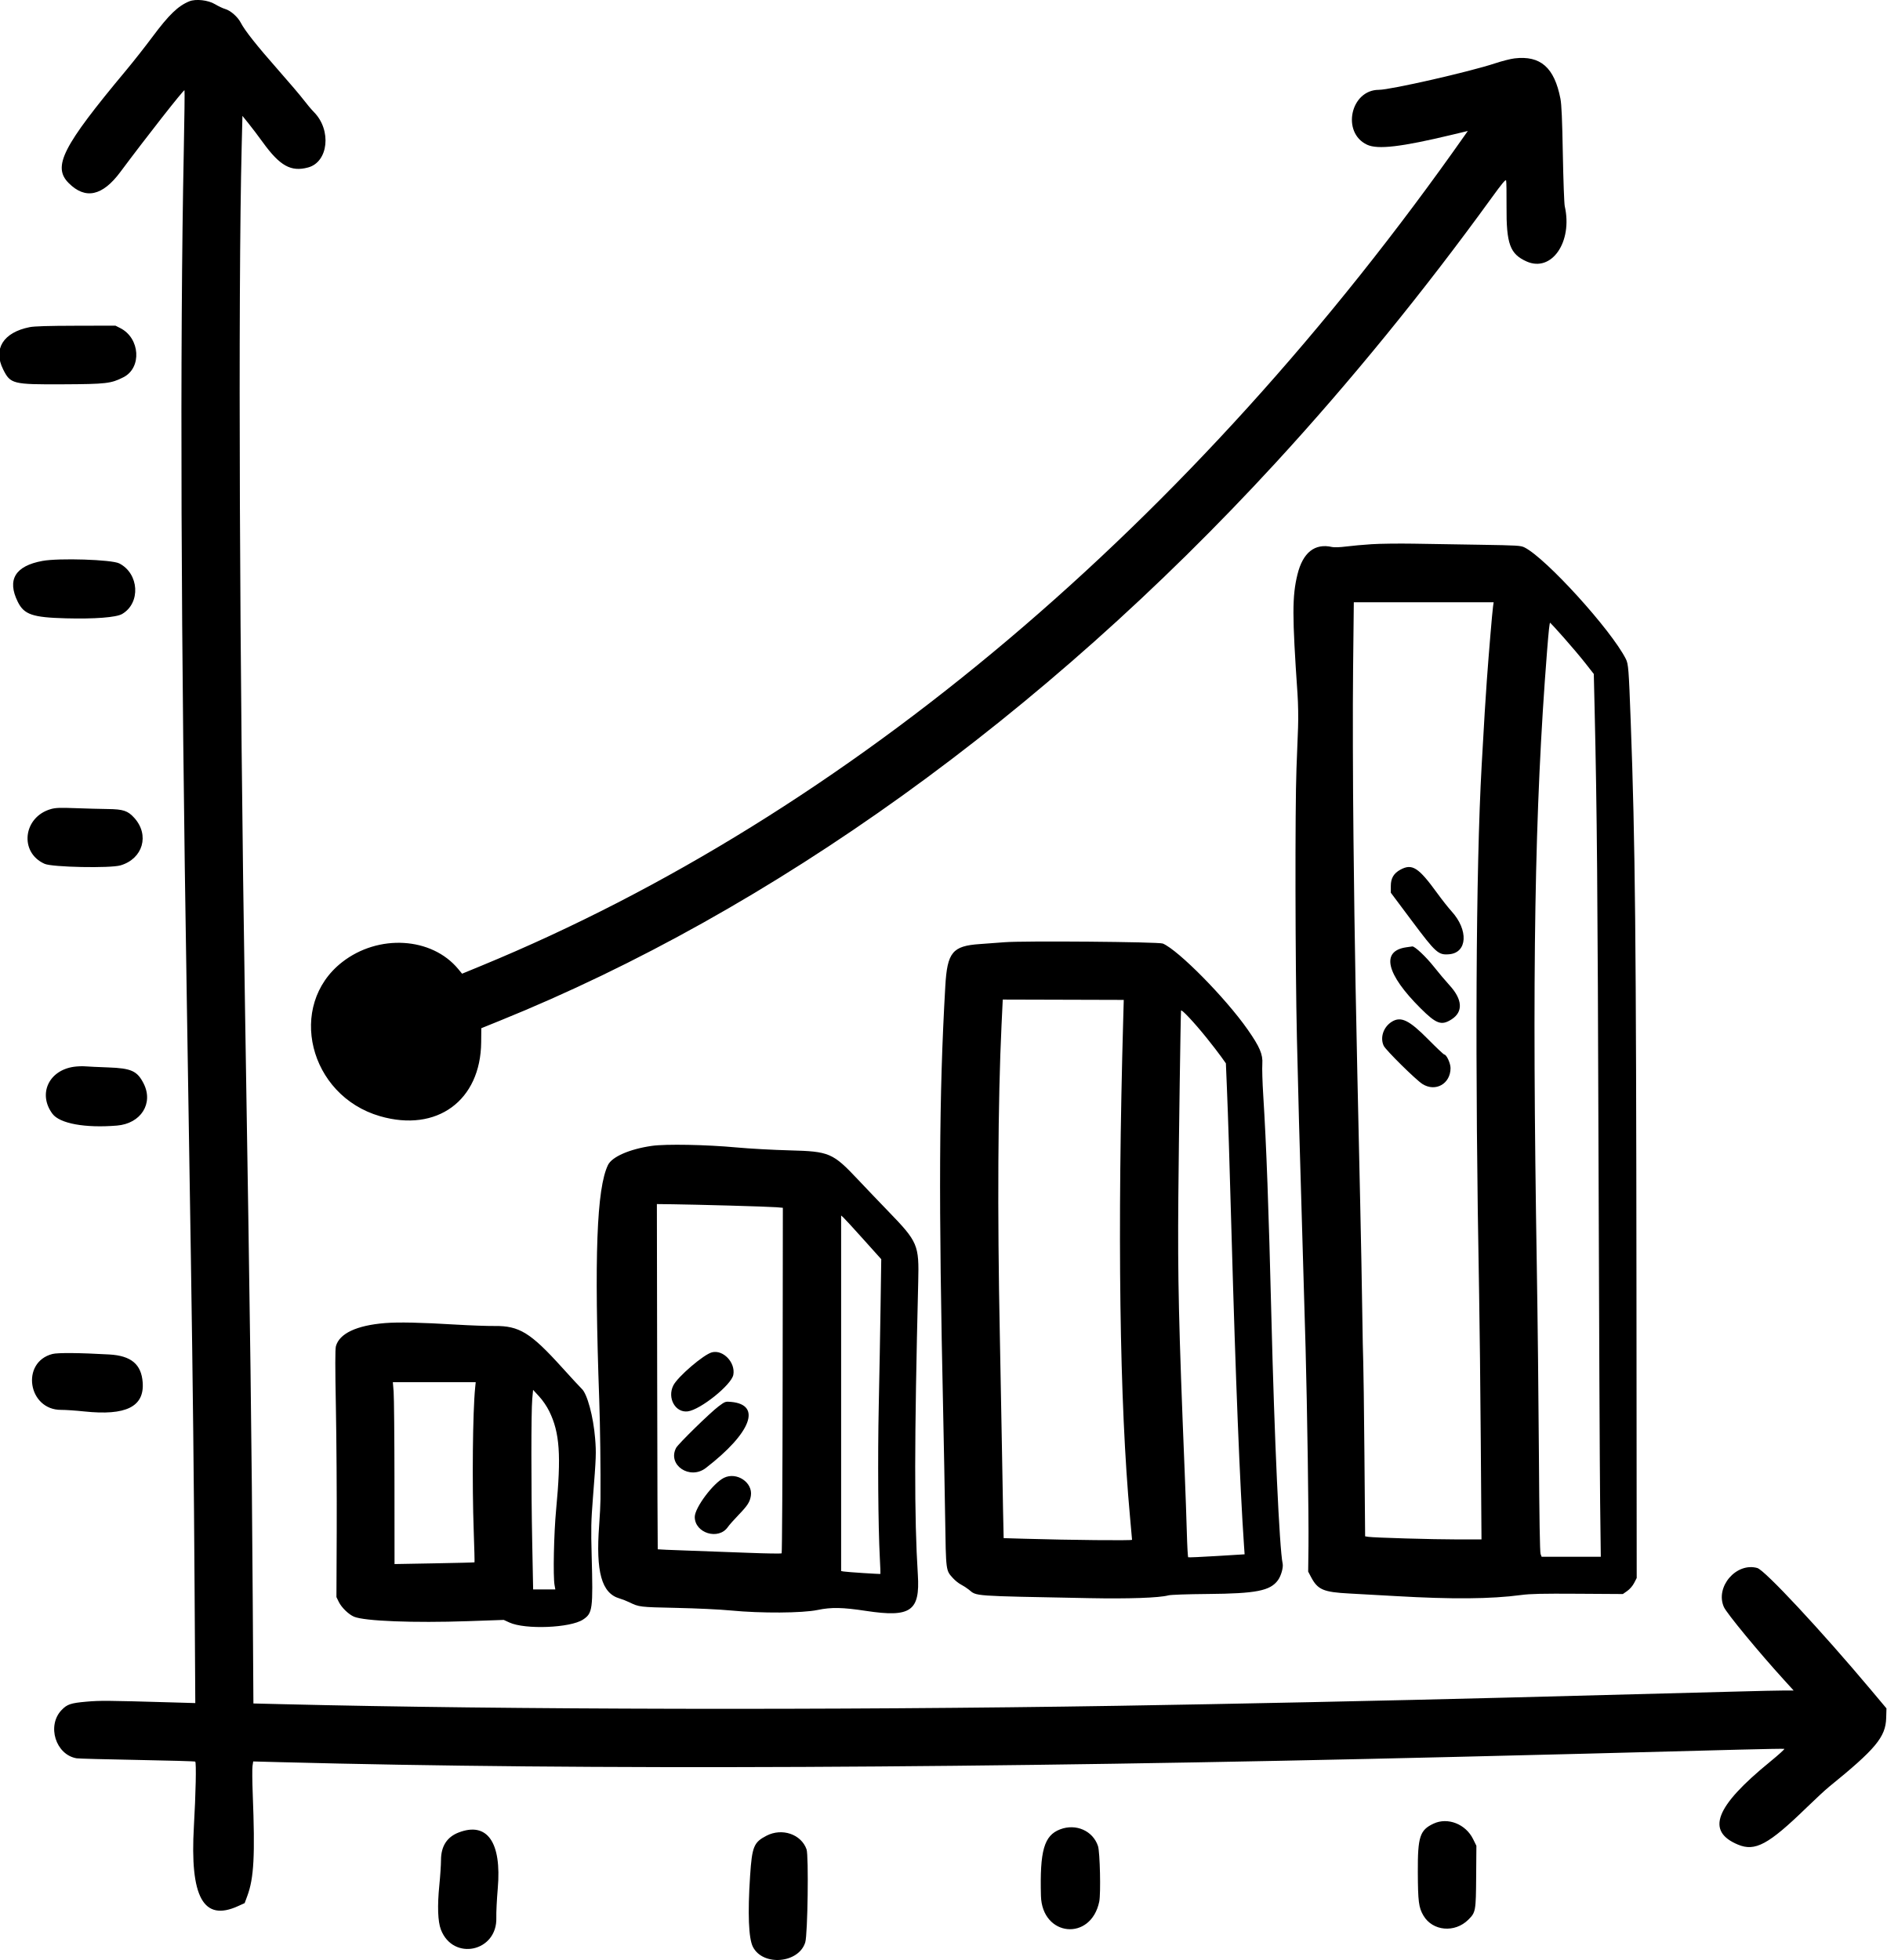
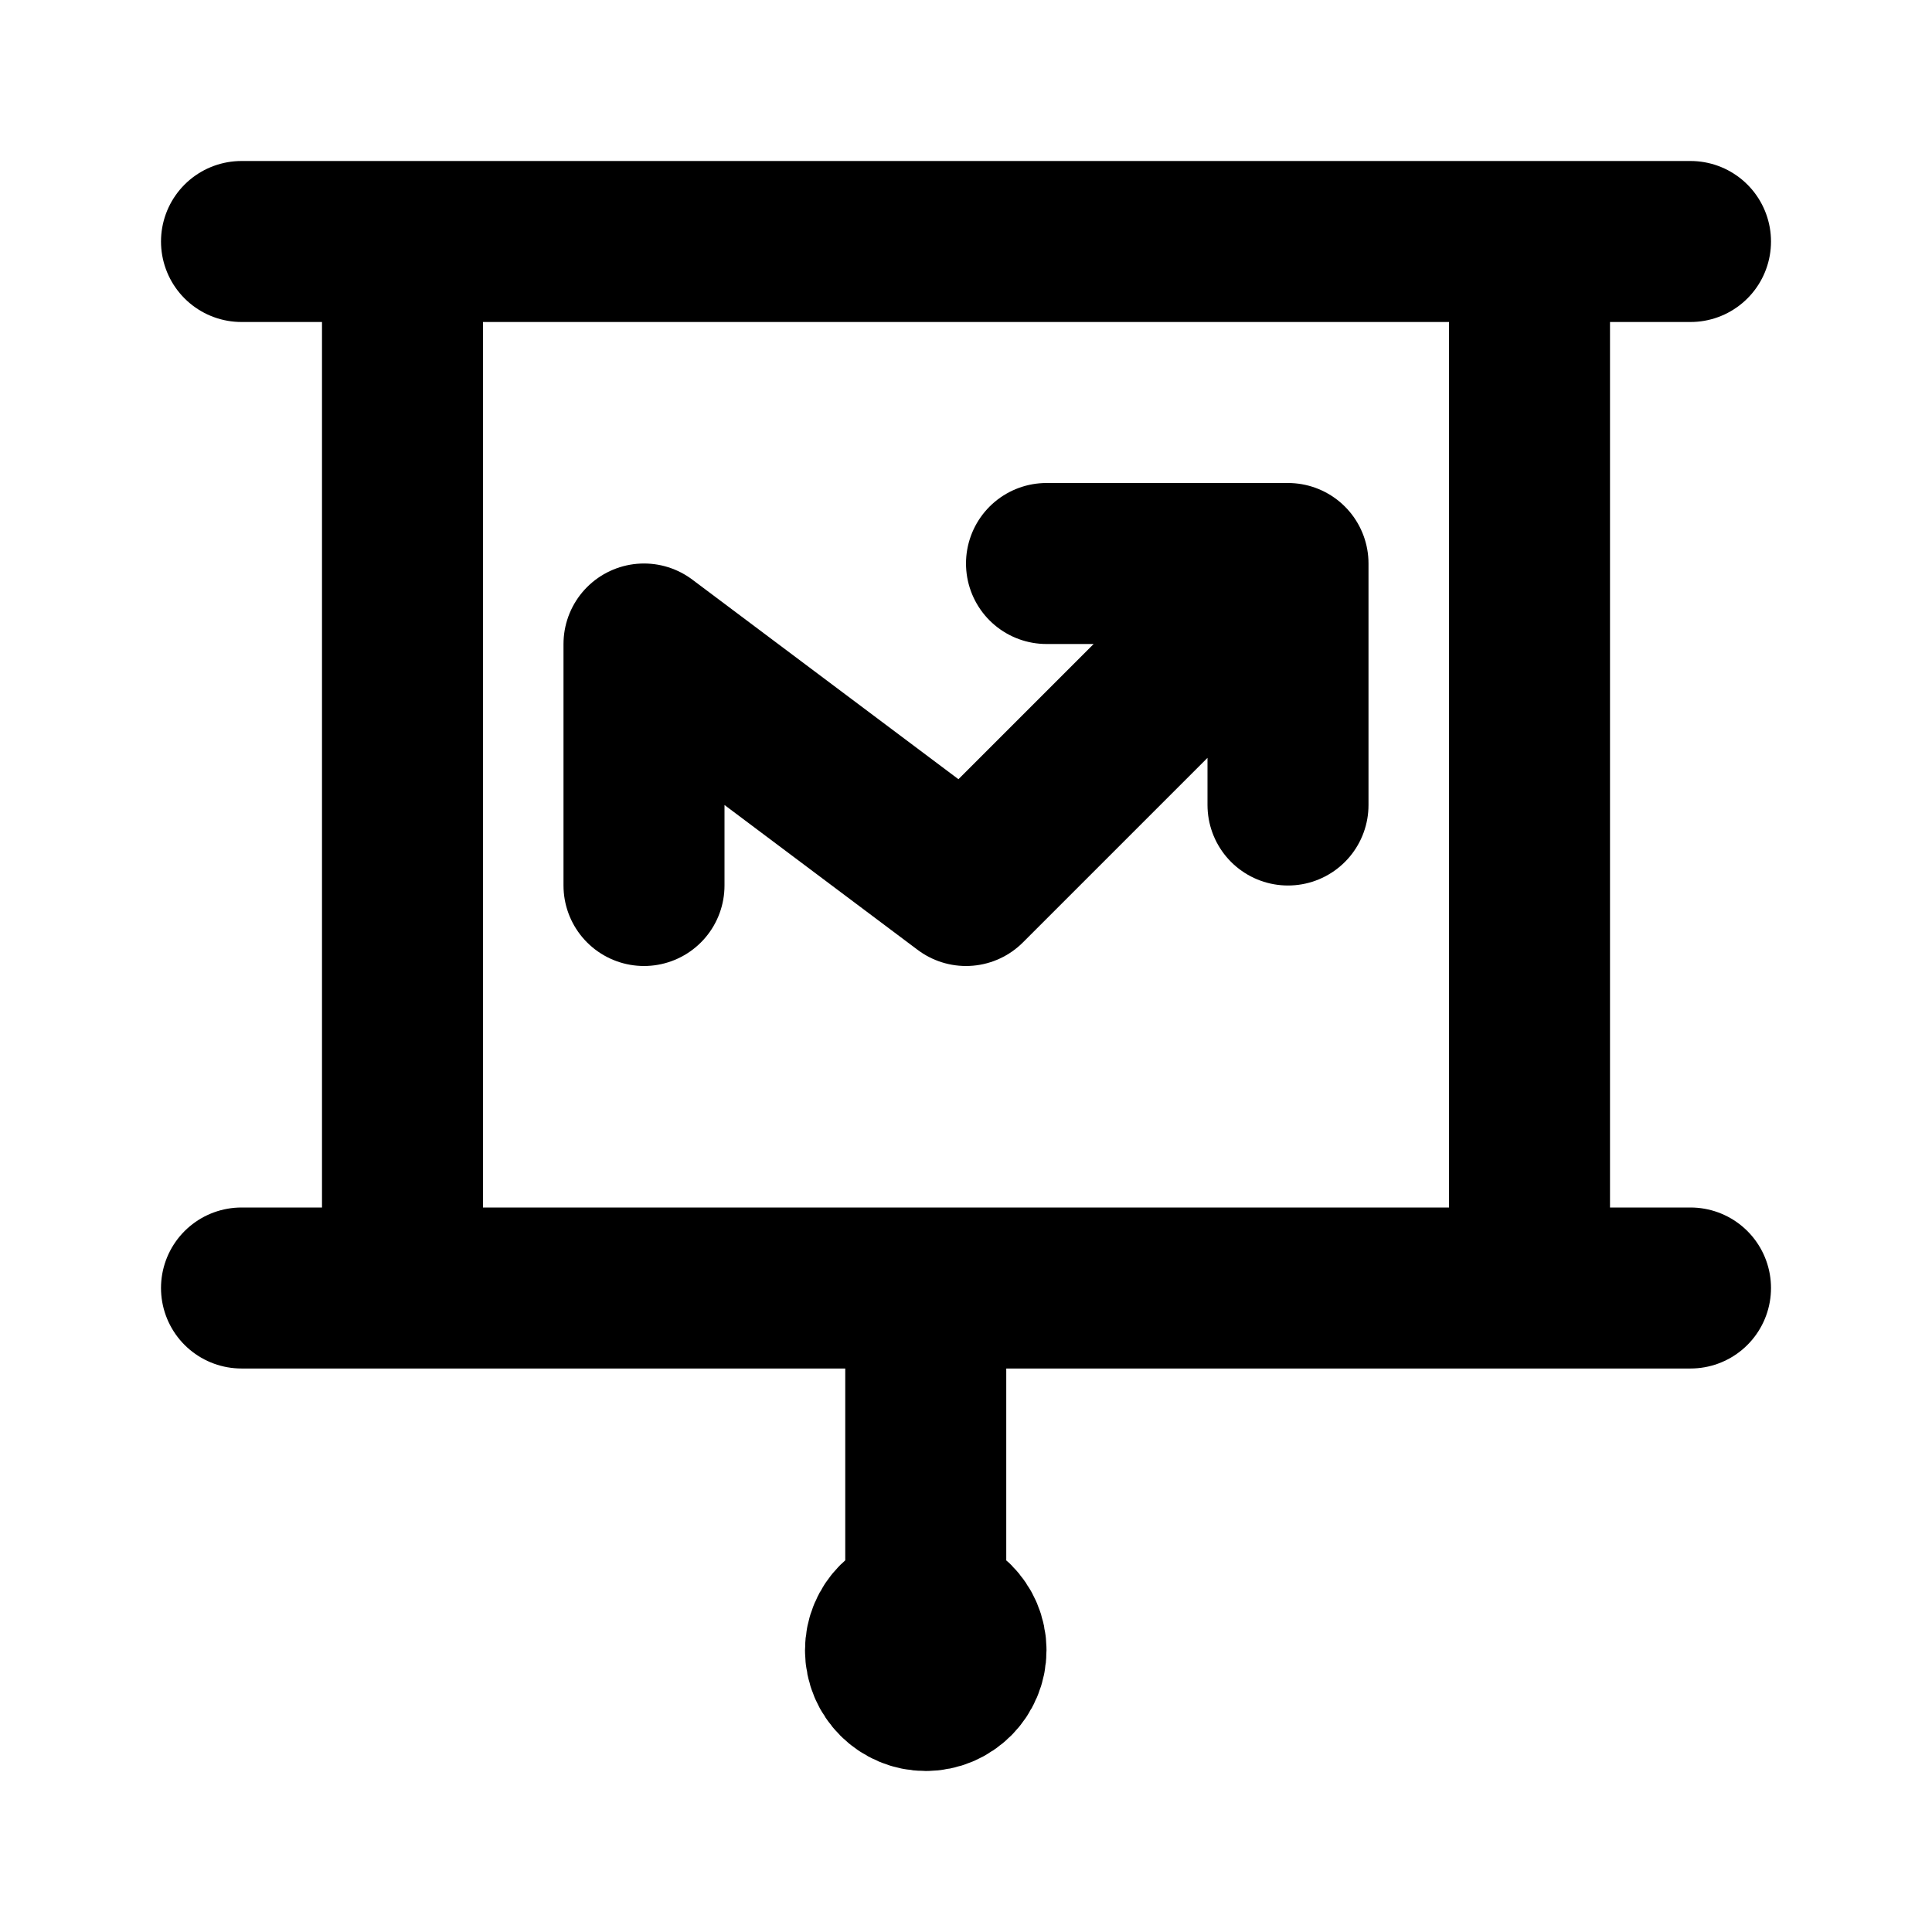
- <svg xmlns="http://www.w3.org/2000/svg" id="svg" version="1.1" width="400" height="415.584" viewBox="0, 0, 400,415.584">
-   <g id="svgg">
-     <path id="path0" d="M40.152 0.277 C 37.746 1.259,35.821 3.119,32.260 7.900 C 30.753 9.924,28.260 13.090,26.720 14.935 C 13.239 31.090,11.080 35.335,14.571 38.824 C 18.102 42.353,21.712 41.578,25.515 36.472 C 31.079 29.002,38.953 18.967,39.119 19.134 C 39.179 19.194,39.113 24.970,38.971 31.970 C 38.129 73.556,38.349 135.531,39.608 211.905 C 39.817 224.528,40.040 238.646,40.476 266.775 C 40.898 293.982,41.117 313.542,41.263 337.210 L 41.411 361.108 36.452 360.964 C 22.570 360.563,21.253 360.552,18.297 360.812 C 14.996 361.102,14.227 361.363,13.053 362.589 C 9.885 365.901,11.807 372.064,16.244 372.818 C 16.655 372.888,22.432 373.043,29.082 373.163 C 35.731 373.282,41.273 373.442,41.396 373.518 C 41.650 373.675,41.512 380.360,41.114 387.229 C 40.242 402.268,43.124 407.498,50.451 404.170 L 51.876 403.523 52.444 401.990 C 53.846 398.208,54.099 393.453,53.591 380.411 C 53.485 377.673,53.463 374.995,53.543 374.459 L 53.689 373.485 59.258 373.632 C 124.538 375.354,207.065 374.983,308.983 372.510 C 332.790 371.932,337.264 371.818,368.873 370.980 C 373.956 370.845,378.221 370.771,378.351 370.814 C 378.481 370.857,377.098 372.108,375.278 373.594 C 363.683 383.060,361.677 388.268,368.526 391.120 C 372.162 392.634,374.991 391.112,383.010 383.328 C 384.915 381.478,387.071 379.481,387.801 378.889 C 397.718 370.851,399.836 368.305,399.950 364.286 L 400.008 362.229 396.737 358.333 C 386.155 345.727,374.207 332.912,372.623 332.469 C 368.158 331.218,363.649 336.477,365.534 340.737 C 366.121 342.063,372.874 350.249,378.310 356.223 L 380.329 358.442 378.205 358.444 C 377.038 358.446,372.673 358.542,368.506 358.658 C 361.837 358.844,350.919 359.131,319.372 359.949 C 294.774 360.588,261.280 361.293,236.797 361.689 C 177.113 362.652,107.598 362.515,59.821 361.340 L 53.734 361.191 53.591 339.307 C 53.364 304.672,53.101 284.510,51.950 213.528 C 50.776 141.123,50.472 62.284,51.246 31.065 L 51.407 24.575 52.715 26.195 C 53.434 27.085,54.782 28.864,55.709 30.147 C 59.352 35.185,61.695 36.490,65.333 35.508 C 69.630 34.348,70.348 27.602,66.581 23.781 C 66.044 23.237,65.061 22.071,64.395 21.191 C 63.730 20.310,61.265 17.412,58.919 14.752 C 54.451 9.685,51.905 6.470,51.061 4.829 C 50.420 3.583,48.891 2.235,47.750 1.910 C 47.261 1.771,46.285 1.309,45.579 0.883 C 44.147 0.017,41.509 -0.277,40.152 0.277 M321.131 12.381 C 320.313 12.478,318.462 12.950,317.019 13.430 C 311.642 15.215,294.844 19.045,292.378 19.047 C 286.361 19.052,284.410 28.127,289.877 30.684 C 292.137 31.741,297.094 31.162,307.838 28.586 L 311.239 27.770 310.768 28.442 C 252.758 111.091,179.766 172.763,102.075 204.769 L 97.982 206.455 97.169 205.472 C 91.547 198.669,80.224 197.999,72.538 204.013 C 60.798 213.199,65.499 232.298,80.575 236.667 C 92.638 240.163,101.927 233.366,102.031 220.966 L 102.056 218.015 105.952 216.439 C 163.821 193.034,221.104 151.849,270.475 98.152 C 286.301 80.940,301.935 61.757,316.293 41.936 C 318.520 38.861,319.265 37.973,319.360 38.274 C 319.430 38.494,319.470 40.954,319.450 43.741 C 319.392 51.725,320.172 53.866,323.713 55.442 C 329.021 57.803,333.514 51.288,331.794 43.723 C 331.673 43.187,331.490 38.220,331.388 32.684 C 331.253 25.298,331.118 22.173,330.880 20.944 C 329.599 14.313,326.652 11.725,321.131 12.381 M6.277 69.369 C 0.696 70.482,-1.499 73.988,0.669 78.325 C 2.216 81.421,2.671 81.535,13.312 81.485 C 22.557 81.441,23.528 81.328,26.172 79.988 C 30.107 77.993,29.710 71.701,25.514 69.575 L 24.473 69.048 16.079 69.068 C 10.142 69.082,7.272 69.171,6.277 69.369 M290.847 115.389 C 289.087 115.502,286.652 115.722,285.436 115.878 C 284.122 116.046,282.918 116.090,282.468 115.986 C 278.790 115.138,276.256 117.147,275.113 121.819 C 273.983 126.434,273.985 130.524,275.124 147.078 C 275.268 149.167,275.320 152.255,275.244 154.221 C 275.170 156.126,275.019 160.070,274.907 162.987 C 274.589 171.331,274.643 204.620,275.000 220.022 C 275.332 234.302,275.459 238.954,276.185 263.312 C 276.420 271.169,276.712 281.250,276.836 285.714 C 277.180 298.190,277.526 321.780,277.453 327.814 L 277.388 333.225 277.963 334.321 C 279.410 337.081,280.579 337.587,286.178 337.879 C 288.602 338.006,292.971 338.249,295.887 338.419 C 307.845 339.118,316.145 339.049,322.520 338.198 C 324.497 337.934,326.938 337.879,334.559 337.927 L 344.117 337.987 345.045 337.336 C 345.598 336.947,346.189 336.262,346.511 335.637 L 347.050 334.590 347.000 273.518 C 346.940 198.716,346.738 178.800,345.779 152.922 C 345.367 141.798,345.288 140.790,344.747 139.719 C 341.638 133.564,327.830 118.365,323.268 116.077 C 322.461 115.672,321.825 115.634,313.853 115.506 C 309.150 115.431,302.771 115.327,299.675 115.276 C 296.580 115.225,292.608 115.276,290.847 115.389 M8.983 118.935 C 3.215 120.006,1.457 122.923,3.764 127.592 C 5.109 130.312,6.875 130.919,13.987 131.105 C 20.106 131.265,24.647 130.915,25.897 130.185 C 29.873 127.866,29.515 121.619,25.283 119.459 C 23.684 118.643,12.492 118.284,8.983 118.935 M316.586 128.626 C 316.418 129.809,315.694 138.416,315.271 144.264 C 314.986 148.189,314.731 152.393,314.178 162.229 C 312.933 184.365,312.734 225.880,313.640 274.567 C 313.746 280.281,313.902 294.283,313.987 305.682 L 314.140 326.407 309.072 326.408 C 303.836 326.409,291.312 326.045,290.133 325.857 L 289.465 325.751 289.315 308.384 C 289.232 298.832,289.122 290.092,289.070 288.961 C 289.018 287.830,288.920 282.863,288.853 277.922 C 288.786 272.982,288.590 262.657,288.418 254.978 C 287.417 210.321,287.270 202.340,286.996 177.814 C 286.859 165.652,286.823 150.184,286.910 142.045 L 287.065 127.706 301.890 127.706 L 316.716 127.706 316.586 128.626 M331.590 135.201 C 333.137 136.943,335.201 139.389,336.177 140.636 L 337.953 142.903 338.126 150.294 C 338.627 171.739,338.772 188.400,338.953 244.913 C 339.062 278.961,339.216 312.054,339.294 318.452 L 339.438 330.087 333.165 330.087 L 326.892 330.087 326.667 329.491 C 326.521 329.104,326.397 321.724,326.313 308.333 C 326.243 297.024,326.044 279.197,325.871 268.719 C 324.832 205.550,325.394 171.668,328.039 138.095 C 328.382 133.732,328.566 132.035,328.696 132.035 C 328.742 132.035,330.044 133.460,331.590 135.201 M10.823 171.541 C 4.898 173.200,4.017 180.751,9.467 183.162 C 11.097 183.883,23.400 184.129,25.568 183.483 C 30.313 182.070,31.761 177.055,28.474 173.417 C 27.107 171.904,26.144 171.583,22.859 171.542 C 21.299 171.523,18.220 171.439,16.017 171.357 C 12.732 171.234,11.799 171.267,10.823 171.541 M296.972 184.384 C 295.541 185.152,294.913 186.206,294.913 187.845 L 294.913 189.286 299.366 195.238 C 304.476 202.069,304.983 202.524,307.279 202.334 C 311.152 202.012,311.419 197.207,307.786 193.220 C 307.116 192.485,305.756 190.763,304.763 189.394 C 300.793 183.921,299.448 183.056,296.972 184.384 M212.987 199.784 C 211.737 199.888,209.389 200.063,207.769 200.172 C 201.964 200.565,200.857 201.912,200.445 209.091 C 199.108 232.333,199.004 254.141,200.008 300.216 C 200.139 306.228,200.319 315.871,200.408 321.645 C 200.588 333.283,200.542 332.927,202.075 334.624 C 202.524 335.122,203.287 335.730,203.769 335.976 C 204.251 336.222,204.988 336.698,205.407 337.034 C 207.213 338.482,205.617 338.368,230.952 338.859 C 239.348 339.021,245.791 338.796,247.733 338.273 C 248.242 338.135,251.654 338.014,256.086 337.976 C 266.390 337.888,269.349 337.304,270.990 335.038 C 271.646 334.133,272.151 332.336,271.976 331.534 C 271.297 328.432,270.225 304.968,269.591 279.329 C 269.016 256.106,268.526 242.759,267.858 232.191 C 267.687 229.479,267.600 226.508,267.666 225.589 C 267.809 223.574,267.122 221.964,264.552 218.290 C 259.863 211.588,249.849 201.440,246.564 200.062 C 245.694 199.697,216.905 199.459,212.987 199.784 M298.152 200.864 C 292.771 201.654,293.926 206.526,301.216 213.786 C 304.581 217.138,305.656 217.517,307.820 216.120 C 310.284 214.530,310.117 211.916,307.360 208.908 C 306.524 207.997,305.032 206.228,304.045 204.978 C 302.365 202.853,299.985 200.615,299.470 200.676 C 299.345 200.691,298.752 200.775,298.152 200.864 M238.181 215.693 C 236.896 261.198,237.387 297.526,239.612 321.645 C 239.848 324.205,240.041 326.385,240.042 326.490 C 240.043 326.676,226.942 326.548,217.394 326.269 L 212.818 326.135 212.691 320.264 C 212.621 317.036,212.509 310.790,212.442 306.385 C 212.375 301.981,212.179 291.510,212.007 283.117 C 211.472 256.985,211.601 233.364,212.366 217.388 L 212.627 211.940 225.456 211.976 L 238.284 212.013 238.181 215.693 M255.820 220.022 C 256.971 221.450,258.368 223.259,258.926 224.041 L 259.940 225.464 260.159 230.751 C 260.409 236.751,260.683 245.413,261.149 262.013 C 261.994 292.129,262.912 315.055,263.776 327.607 L 263.910 329.565 258.006 329.927 C 254.758 330.126,252.033 330.247,251.951 330.196 C 251.868 330.145,251.739 327.835,251.663 325.063 C 251.587 322.290,251.379 316.418,251.200 312.013 C 249.928 280.703,249.710 271.209,249.859 253.680 C 249.965 241.161,250.336 215.447,250.428 214.286 C 250.462 213.855,253.202 216.770,255.820 220.022 M295.130 216.636 C 293.346 217.738,292.583 220.005,293.409 221.746 C 293.847 222.668,300.226 228.964,301.612 229.842 C 304.392 231.602,307.576 229.801,307.576 226.466 C 307.576 225.445,306.718 223.593,306.245 223.593 C 306.119 223.593,304.589 222.149,302.845 220.384 C 298.802 216.290,297.060 215.444,295.130 216.636 M15.693 226.189 C 10.326 226.946,8.016 231.965,11.110 236.147 C 12.653 238.232,18.026 239.218,24.798 238.660 C 29.876 238.241,32.594 233.960,30.457 229.744 C 29.105 227.075,27.847 226.504,22.944 226.329 C 20.860 226.255,18.669 226.152,18.074 226.100 C 17.478 226.048,16.407 226.088,15.693 226.189 M138.222 242.962 C 133.525 243.635,129.769 245.271,128.923 247.012 C 126.518 251.963,125.980 266.396,127.065 296.861 C 127.258 302.304,127.374 311.436,127.330 317.857 C 127.323 318.929,127.196 321.412,127.049 323.377 C 126.304 333.306,127.567 337.836,131.385 338.930 C 131.921 339.083,132.846 339.445,133.442 339.734 C 135.529 340.748,135.603 340.756,143.398 340.924 C 147.731 341.017,152.688 341.253,154.978 341.476 C 161.336 342.094,170.127 342.041,173.369 341.366 C 176.283 340.759,178.636 340.805,183.658 341.567 C 193.104 342.999,195.106 341.605,194.624 333.931 C 193.851 321.626,193.871 305.699,194.703 271.753 C 194.895 263.924,194.643 263.333,188.323 256.803 C 186.472 254.890,183.616 251.901,181.977 250.162 C 176.581 244.433,175.878 244.131,167.424 243.915 C 163.972 243.827,158.907 243.547,156.169 243.294 C 149.723 242.697,141.177 242.539,138.222 242.962 M154.762 255.623 C 159.464 255.752,163.916 255.911,164.655 255.975 L 165.998 256.093 165.954 292.639 C 165.929 312.739,165.834 329.260,165.742 329.351 C 165.651 329.443,162.534 329.399,158.816 329.253 C 155.098 329.107,149.237 328.891,145.791 328.774 C 142.346 328.656,139.501 328.534,139.469 328.502 C 139.437 328.471,139.383 311.988,139.349 291.874 L 139.286 255.303 142.749 255.345 C 144.654 255.368,150.060 255.493,154.762 255.623 M183.074 262.771 L 186.863 266.991 186.720 276.840 C 186.641 282.256,186.467 291.802,186.334 298.052 C 186.099 309.074,186.202 323.535,186.564 330.411 C 186.658 332.197,186.715 333.684,186.689 333.717 C 186.629 333.793,179.474 333.325,178.842 333.203 L 178.355 333.109 178.355 295.417 L 178.355 257.725 178.820 258.137 C 179.077 258.364,180.991 260.449,183.074 262.771 M81.610 280.539 C 75.594 281.030,71.951 282.754,71.224 285.454 C 71.059 286.067,71.059 289.837,71.224 298.515 C 71.352 305.225,71.430 316.997,71.398 324.675 L 71.339 338.636 71.836 339.655 C 72.417 340.845,73.931 342.315,75.067 342.793 C 77.301 343.732,87.726 344.139,99.261 343.738 L 106.818 343.475 108.009 344.022 C 111.358 345.562,120.929 345.181,123.626 343.401 C 125.656 342.061,125.767 341.245,125.458 329.870 C 125.301 324.095,125.334 322.564,125.721 317.641 C 126.412 308.865,126.441 308.079,126.190 304.975 C 125.815 300.327,124.504 295.487,123.340 294.456 C 123.087 294.231,121.206 292.197,119.160 289.935 C 112.498 282.568,110.105 281.097,104.870 281.153 C 103.323 281.169,99.670 281.038,96.753 280.862 C 89.217 280.407,84.471 280.305,81.610 280.539 M150.974 286.735 C 149.225 287.172,143.691 291.914,142.768 293.767 C 141.442 296.427,143.205 299.589,145.831 299.259 C 148.511 298.921,155.095 293.641,155.495 291.508 C 155.981 288.911,153.356 286.139,150.974 286.735 M11.126 287.086 C 4.339 288.828,5.934 298.990,12.987 298.940 C 13.880 298.933,16.071 299.083,17.857 299.272 C 26.714 300.211,30.626 298.273,30.256 293.128 C 29.979 289.268,27.813 287.455,23.160 287.191 C 16.964 286.838,12.251 286.797,11.126 287.086 M100.755 294.210 C 100.235 299.361,100.084 314.506,100.451 324.691 C 100.580 328.273,100.653 331.232,100.614 331.266 C 100.574 331.301,96.742 331.397,92.100 331.480 L 83.658 331.632 83.644 314.355 C 83.636 304.852,83.556 296.177,83.466 295.076 L 83.301 293.074 92.085 293.074 L 100.870 293.074 100.755 294.210 M116.461 299.228 C 118.690 303.765,119.023 308.535,117.919 320.130 C 117.442 325.142,117.255 334.226,117.589 336.093 L 117.754 337.013 115.401 337.013 L 113.048 337.013 112.855 327.219 C 112.618 315.162,112.620 299.263,112.859 296.645 L 113.037 294.697 114.320 296.089 C 115.095 296.931,115.942 298.172,116.461 299.228 M152.381 298.184 C 150.618 299.497,143.792 306.171,143.359 307.005 C 141.475 310.633,146.282 313.873,149.670 311.259 C 159.279 303.846,161.576 297.841,155.029 297.249 C 153.814 297.139,153.758 297.158,152.381 298.184 M153.504 313.350 C 151.212 314.480,147.319 319.697,147.319 321.639 C 147.319 325.086,152.372 326.628,154.332 323.781 C 154.608 323.380,155.632 322.224,156.607 321.212 C 158.522 319.226,159.004 318.477,159.214 317.165 C 159.667 314.330,156.207 312.018,153.504 313.350 M303.992 386.661 C 301.066 388.023,300.606 389.434,300.639 396.941 C 300.666 403.215,300.827 404.462,301.830 406.169 C 303.772 409.470,308.488 409.895,311.356 407.028 C 312.912 405.472,312.954 405.236,313.009 397.901 L 313.058 391.366 312.355 389.938 C 310.791 386.760,306.983 385.268,303.992 386.661 M224.773 387.889 C 221.391 389.190,220.464 392.422,220.725 401.991 C 220.962 410.667,231.329 411.682,233.087 403.201 C 233.439 401.502,233.240 392.687,232.821 391.427 C 231.740 388.176,228.140 386.593,224.773 387.889 M97.257 388.548 C 94.775 389.502,93.519 391.462,93.511 394.388 C 93.509 395.409,93.351 397.795,93.160 399.691 C 92.716 404.107,92.832 407.431,93.489 409.139 C 96.077 415.862,105.467 413.846,105.242 406.615 C 105.208 405.536,105.346 402.737,105.548 400.395 C 106.393 390.615,103.316 386.219,97.257 388.548 M162.529 389.233 C 159.833 390.629,159.463 391.532,159.053 397.727 C 158.522 405.742,158.731 411.010,159.650 412.802 C 161.787 416.966,169.390 416.302,170.750 411.832 C 171.267 410.134,171.496 393.463,171.021 392.118 C 169.888 388.907,165.824 387.527,162.529 389.233 " stroke="none" fill="#000000" fill-rule="evenodd" />
-   </g>
+ <svg xmlns="http://www.w3.org/2000/svg" width="800px" height="800px" viewBox="0 0 24 24" fill="none">
+   <path d="M5 3V16H19V3M3 16H21M11.5 20C11.224 20 11 20.224 11 20.5C11 20.776 11.224 21 11.5 21C11.776 21 12 20.776 12 20.5C12 20.224 11.776 20 11.5 20ZM11.5 20V16M8 11V8L12 11L16 7M16 7H13M16 7V10M11.5 20.5H11.51M3 3H21" stroke="#000000" stroke-width="2" stroke-linecap="round" stroke-linejoin="round" />
</svg>
